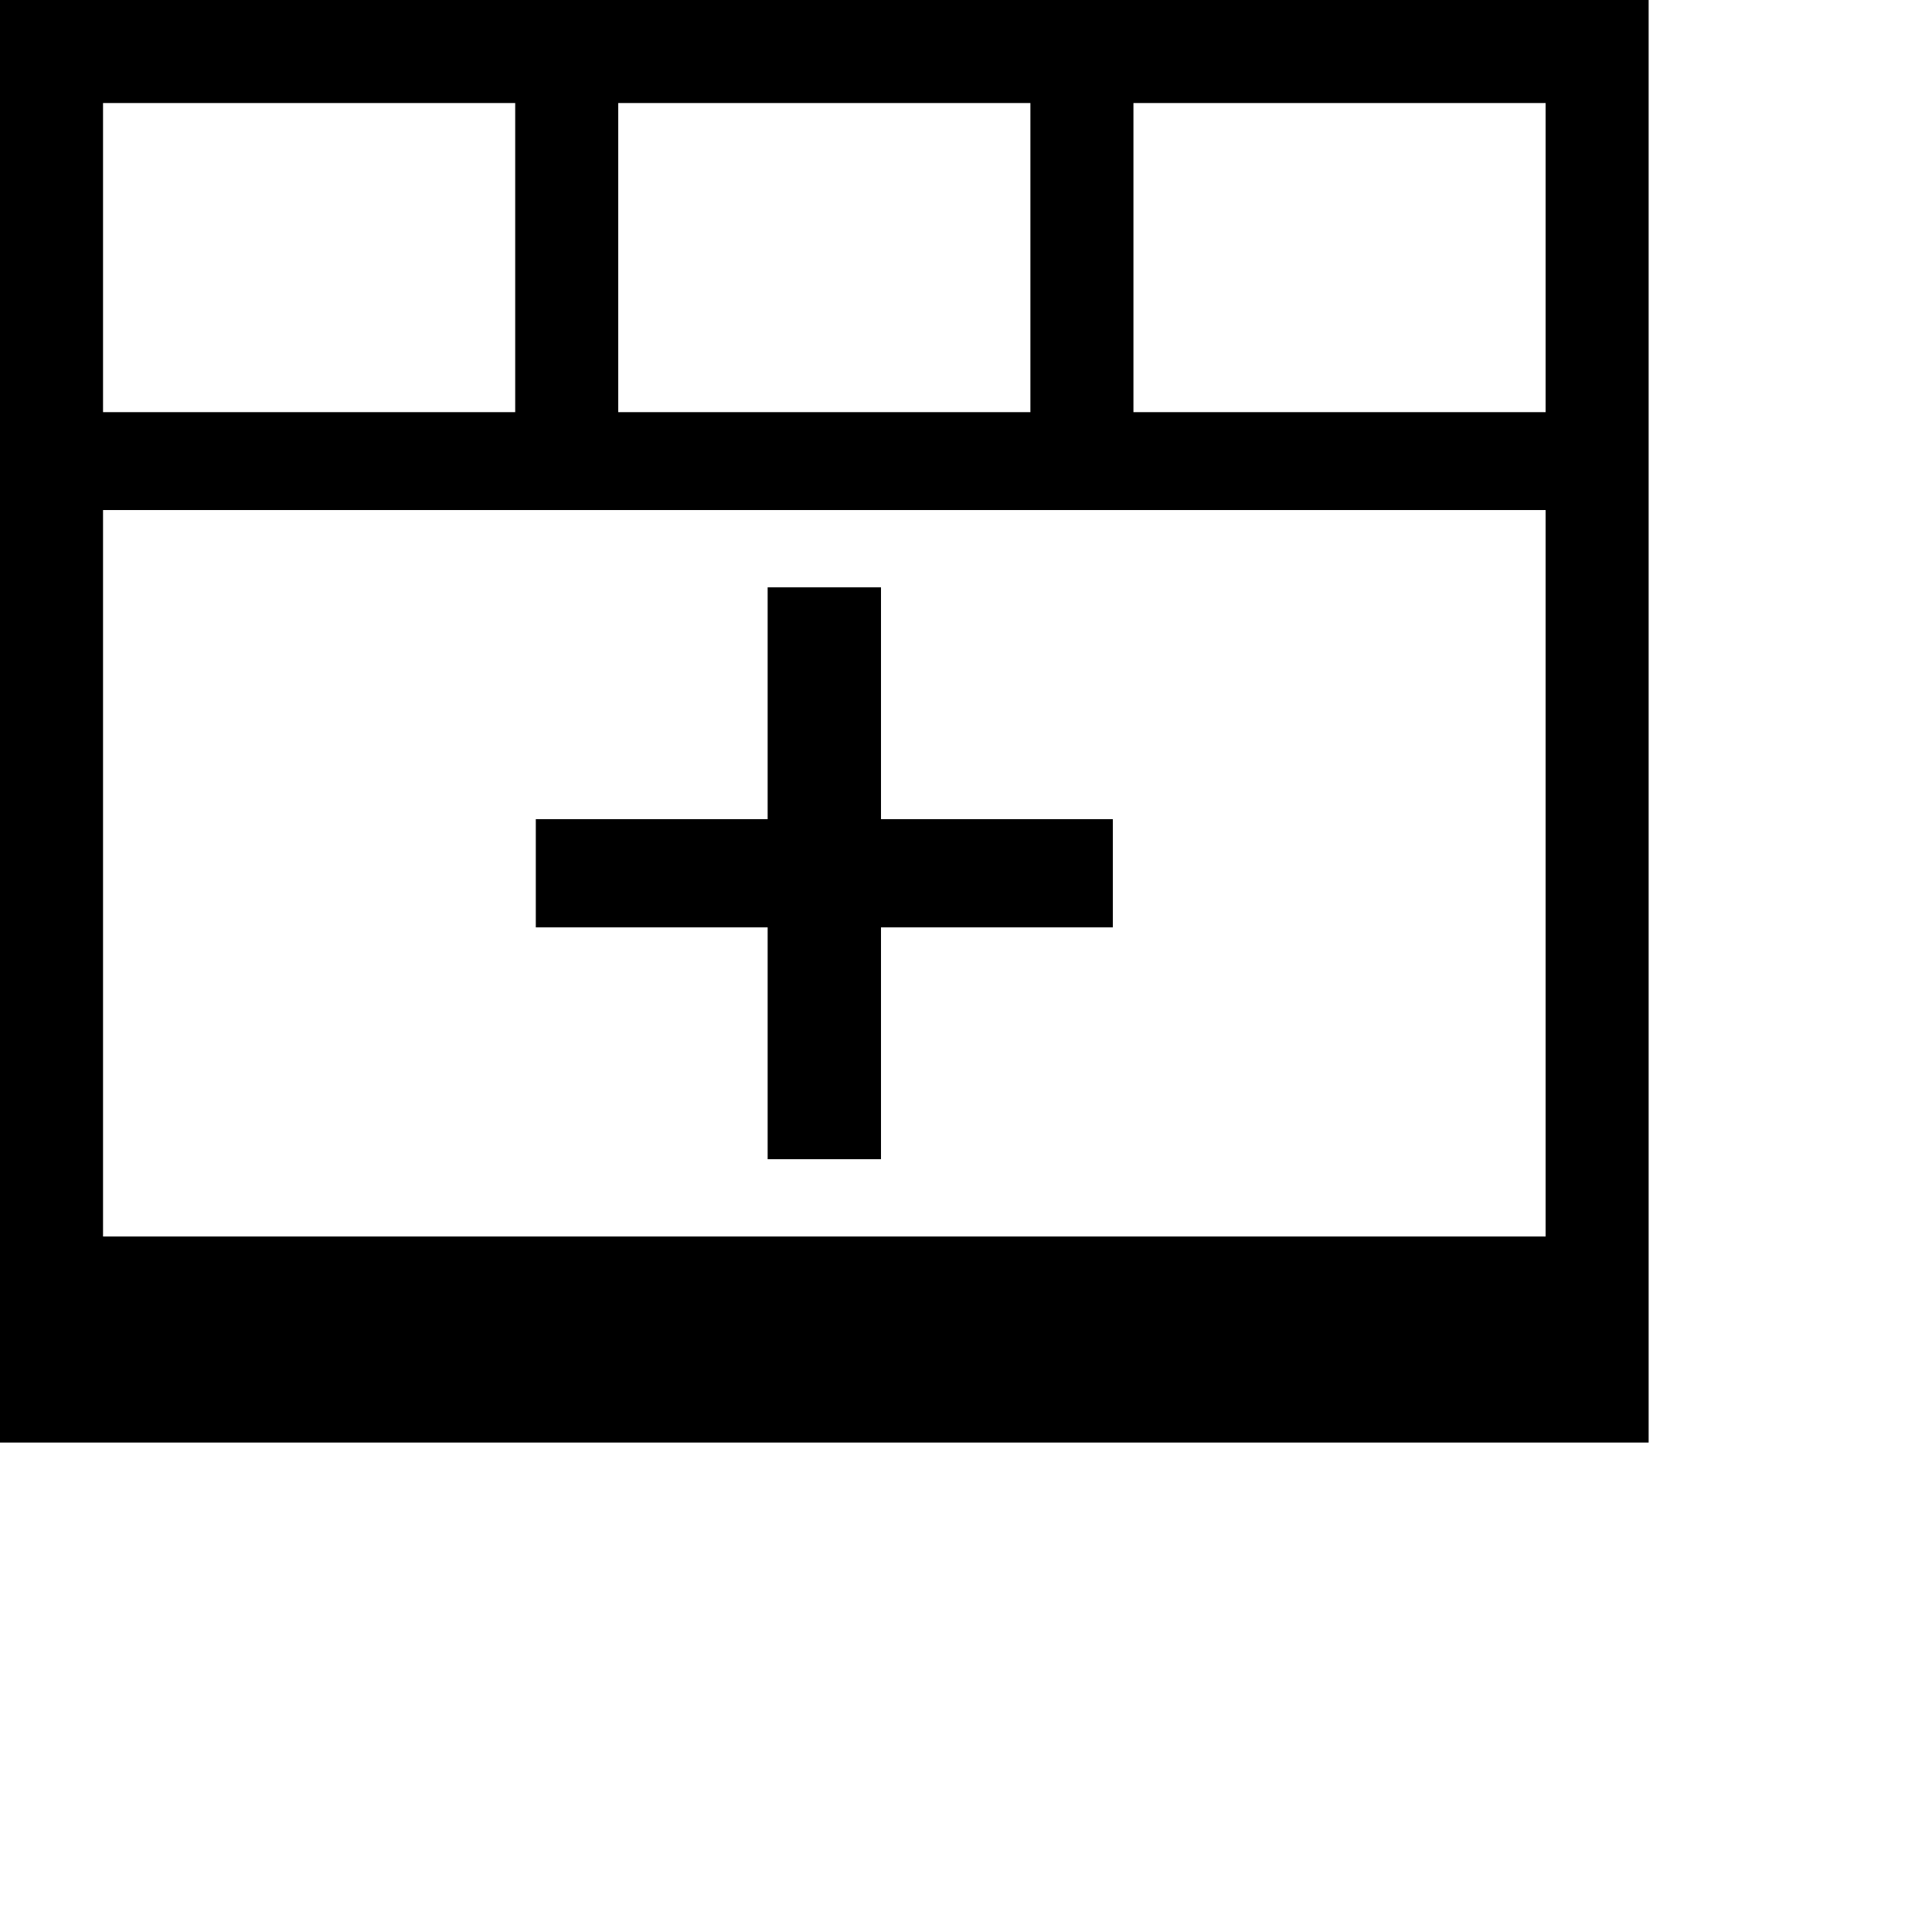
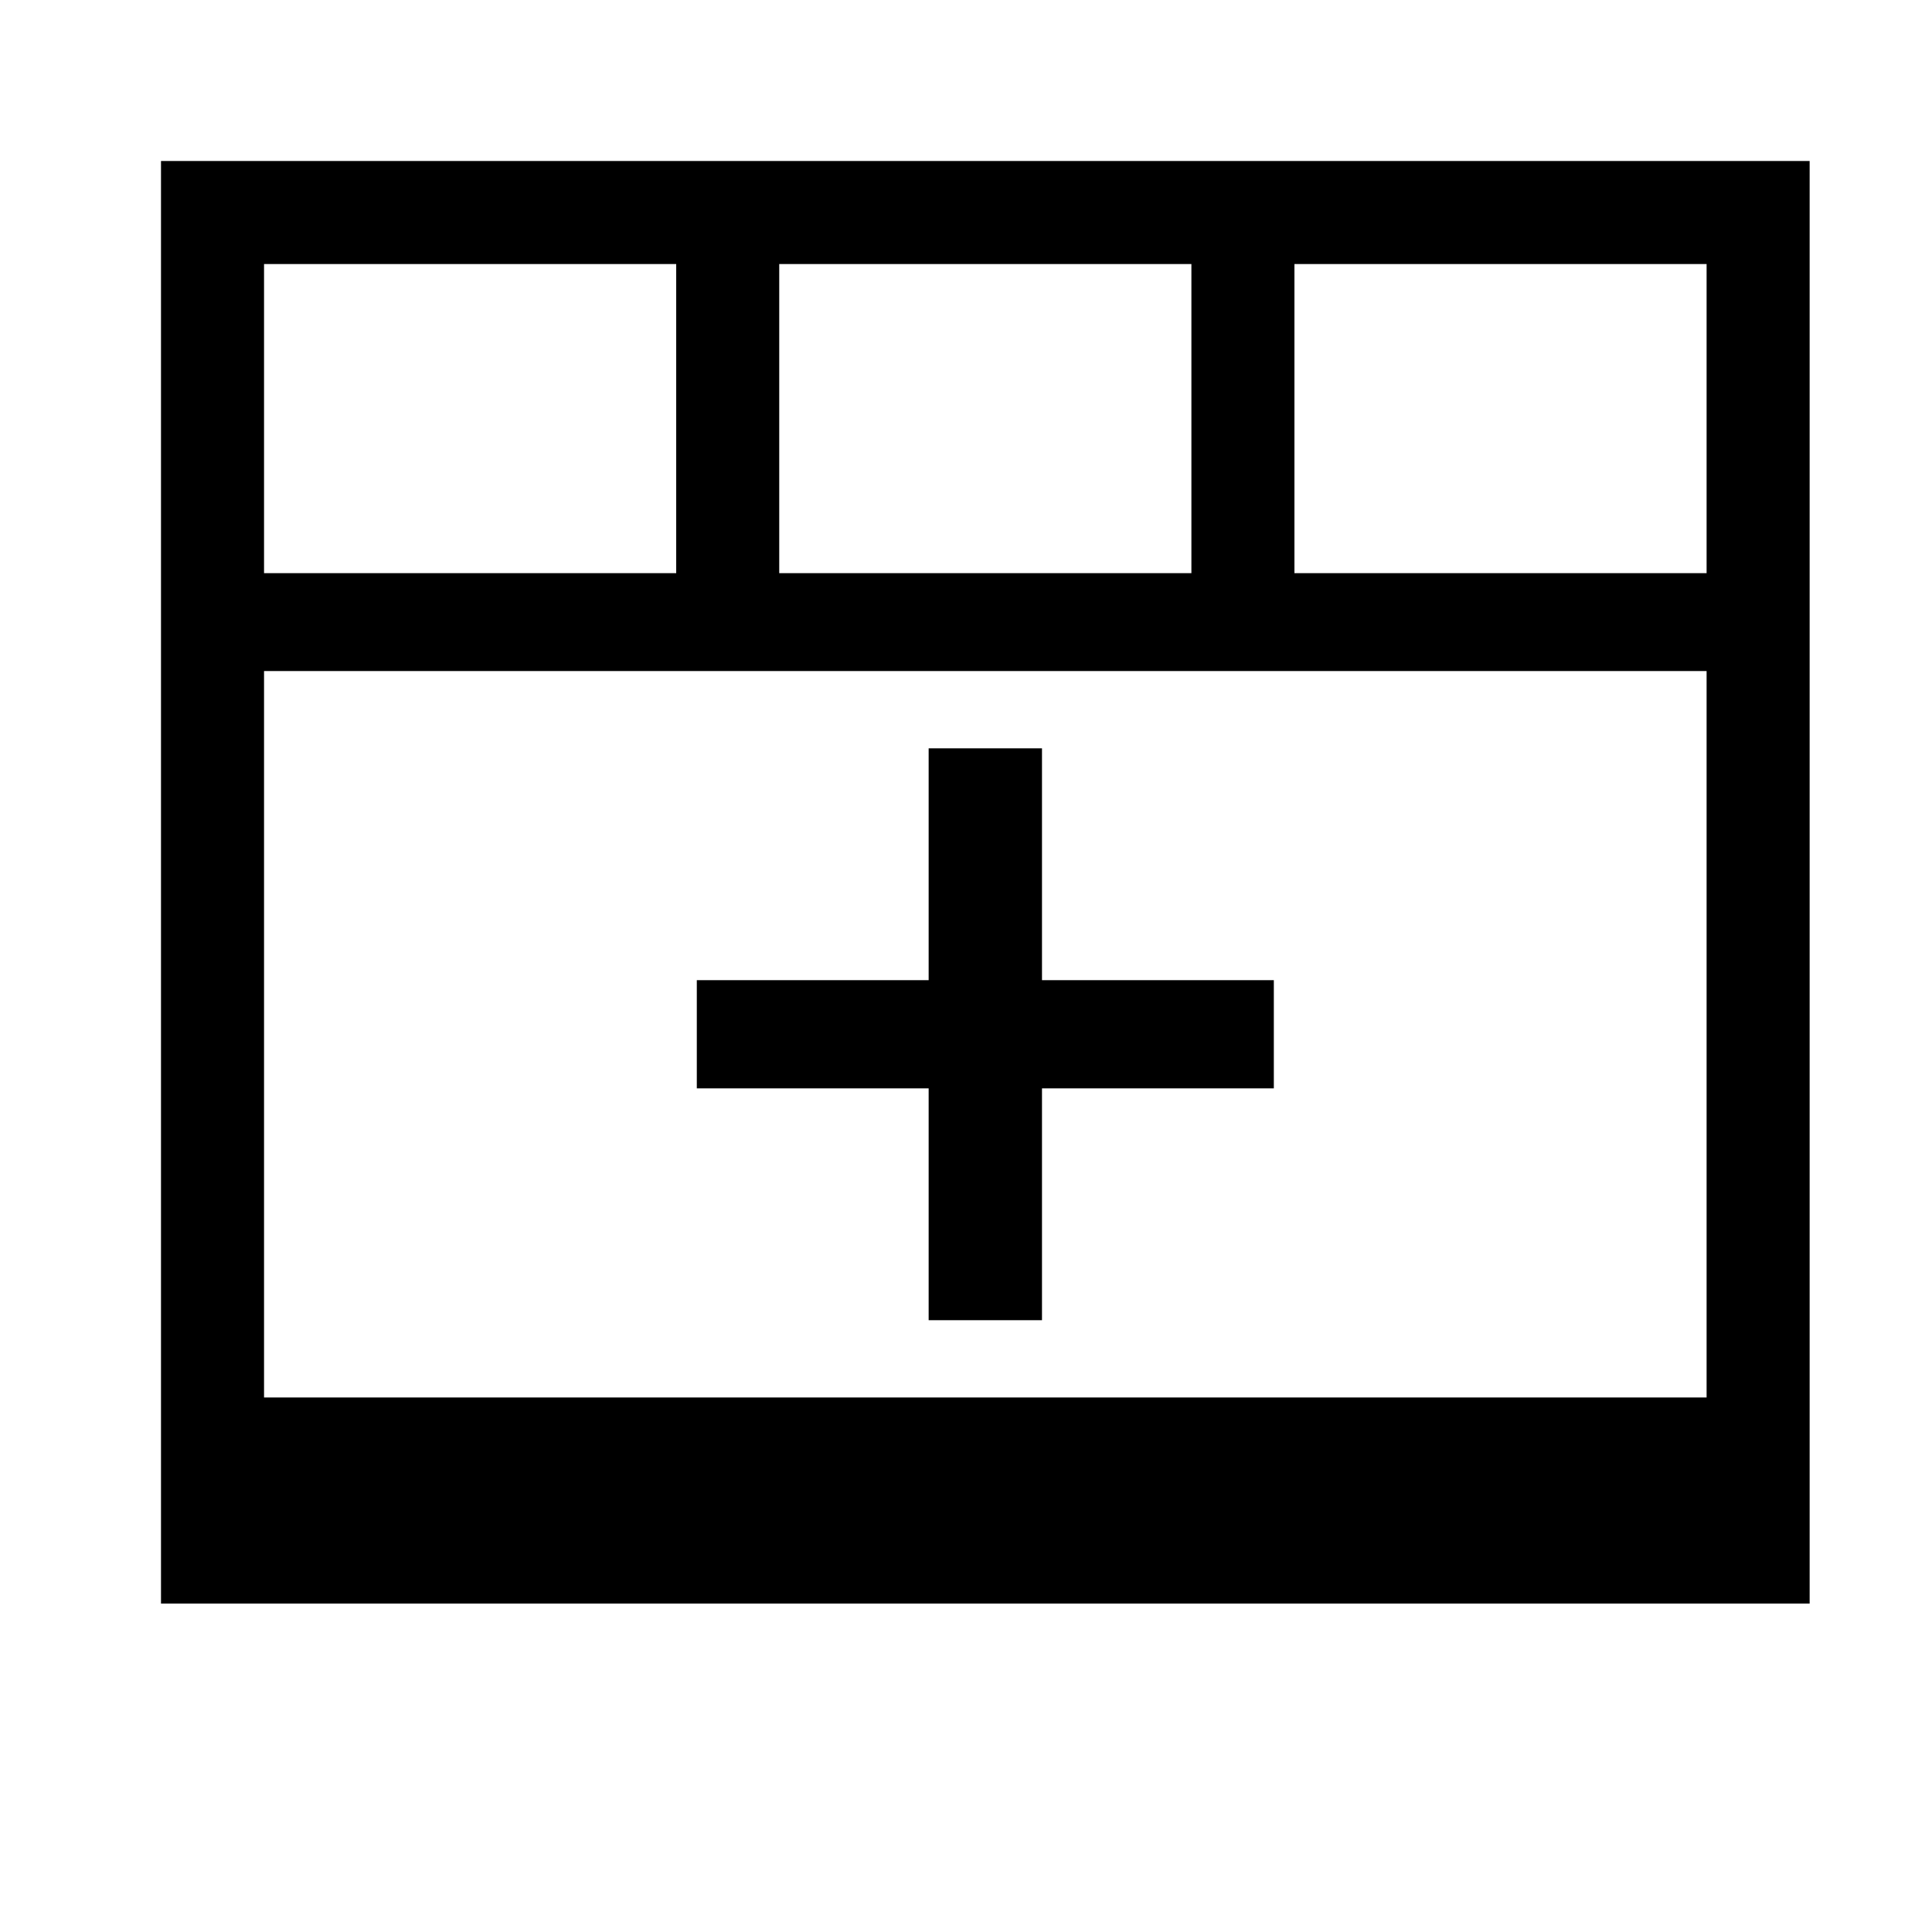
- <svg xmlns="http://www.w3.org/2000/svg" viewBox="0 0 24 24">
+ <svg xmlns="http://www.w3.org/2000/svg" viewBox="-2 -2 24 24">
  <path d="M13.824 10.176h-2.88v-2.88H9.536v2.88h-2.88v1.344h2.88v2.88h1.408v-2.88h2.88zM0 17.92V0h20.48v17.92H0zM6.4 1.28H1.28v3.84H6.4V1.28zm6.4 0H7.68v3.84h5.12V1.28zm6.4 0h-5.12v3.84h5.12V1.28zm0 5.056H1.28v9.024H19.2V6.336z" />
</svg>
